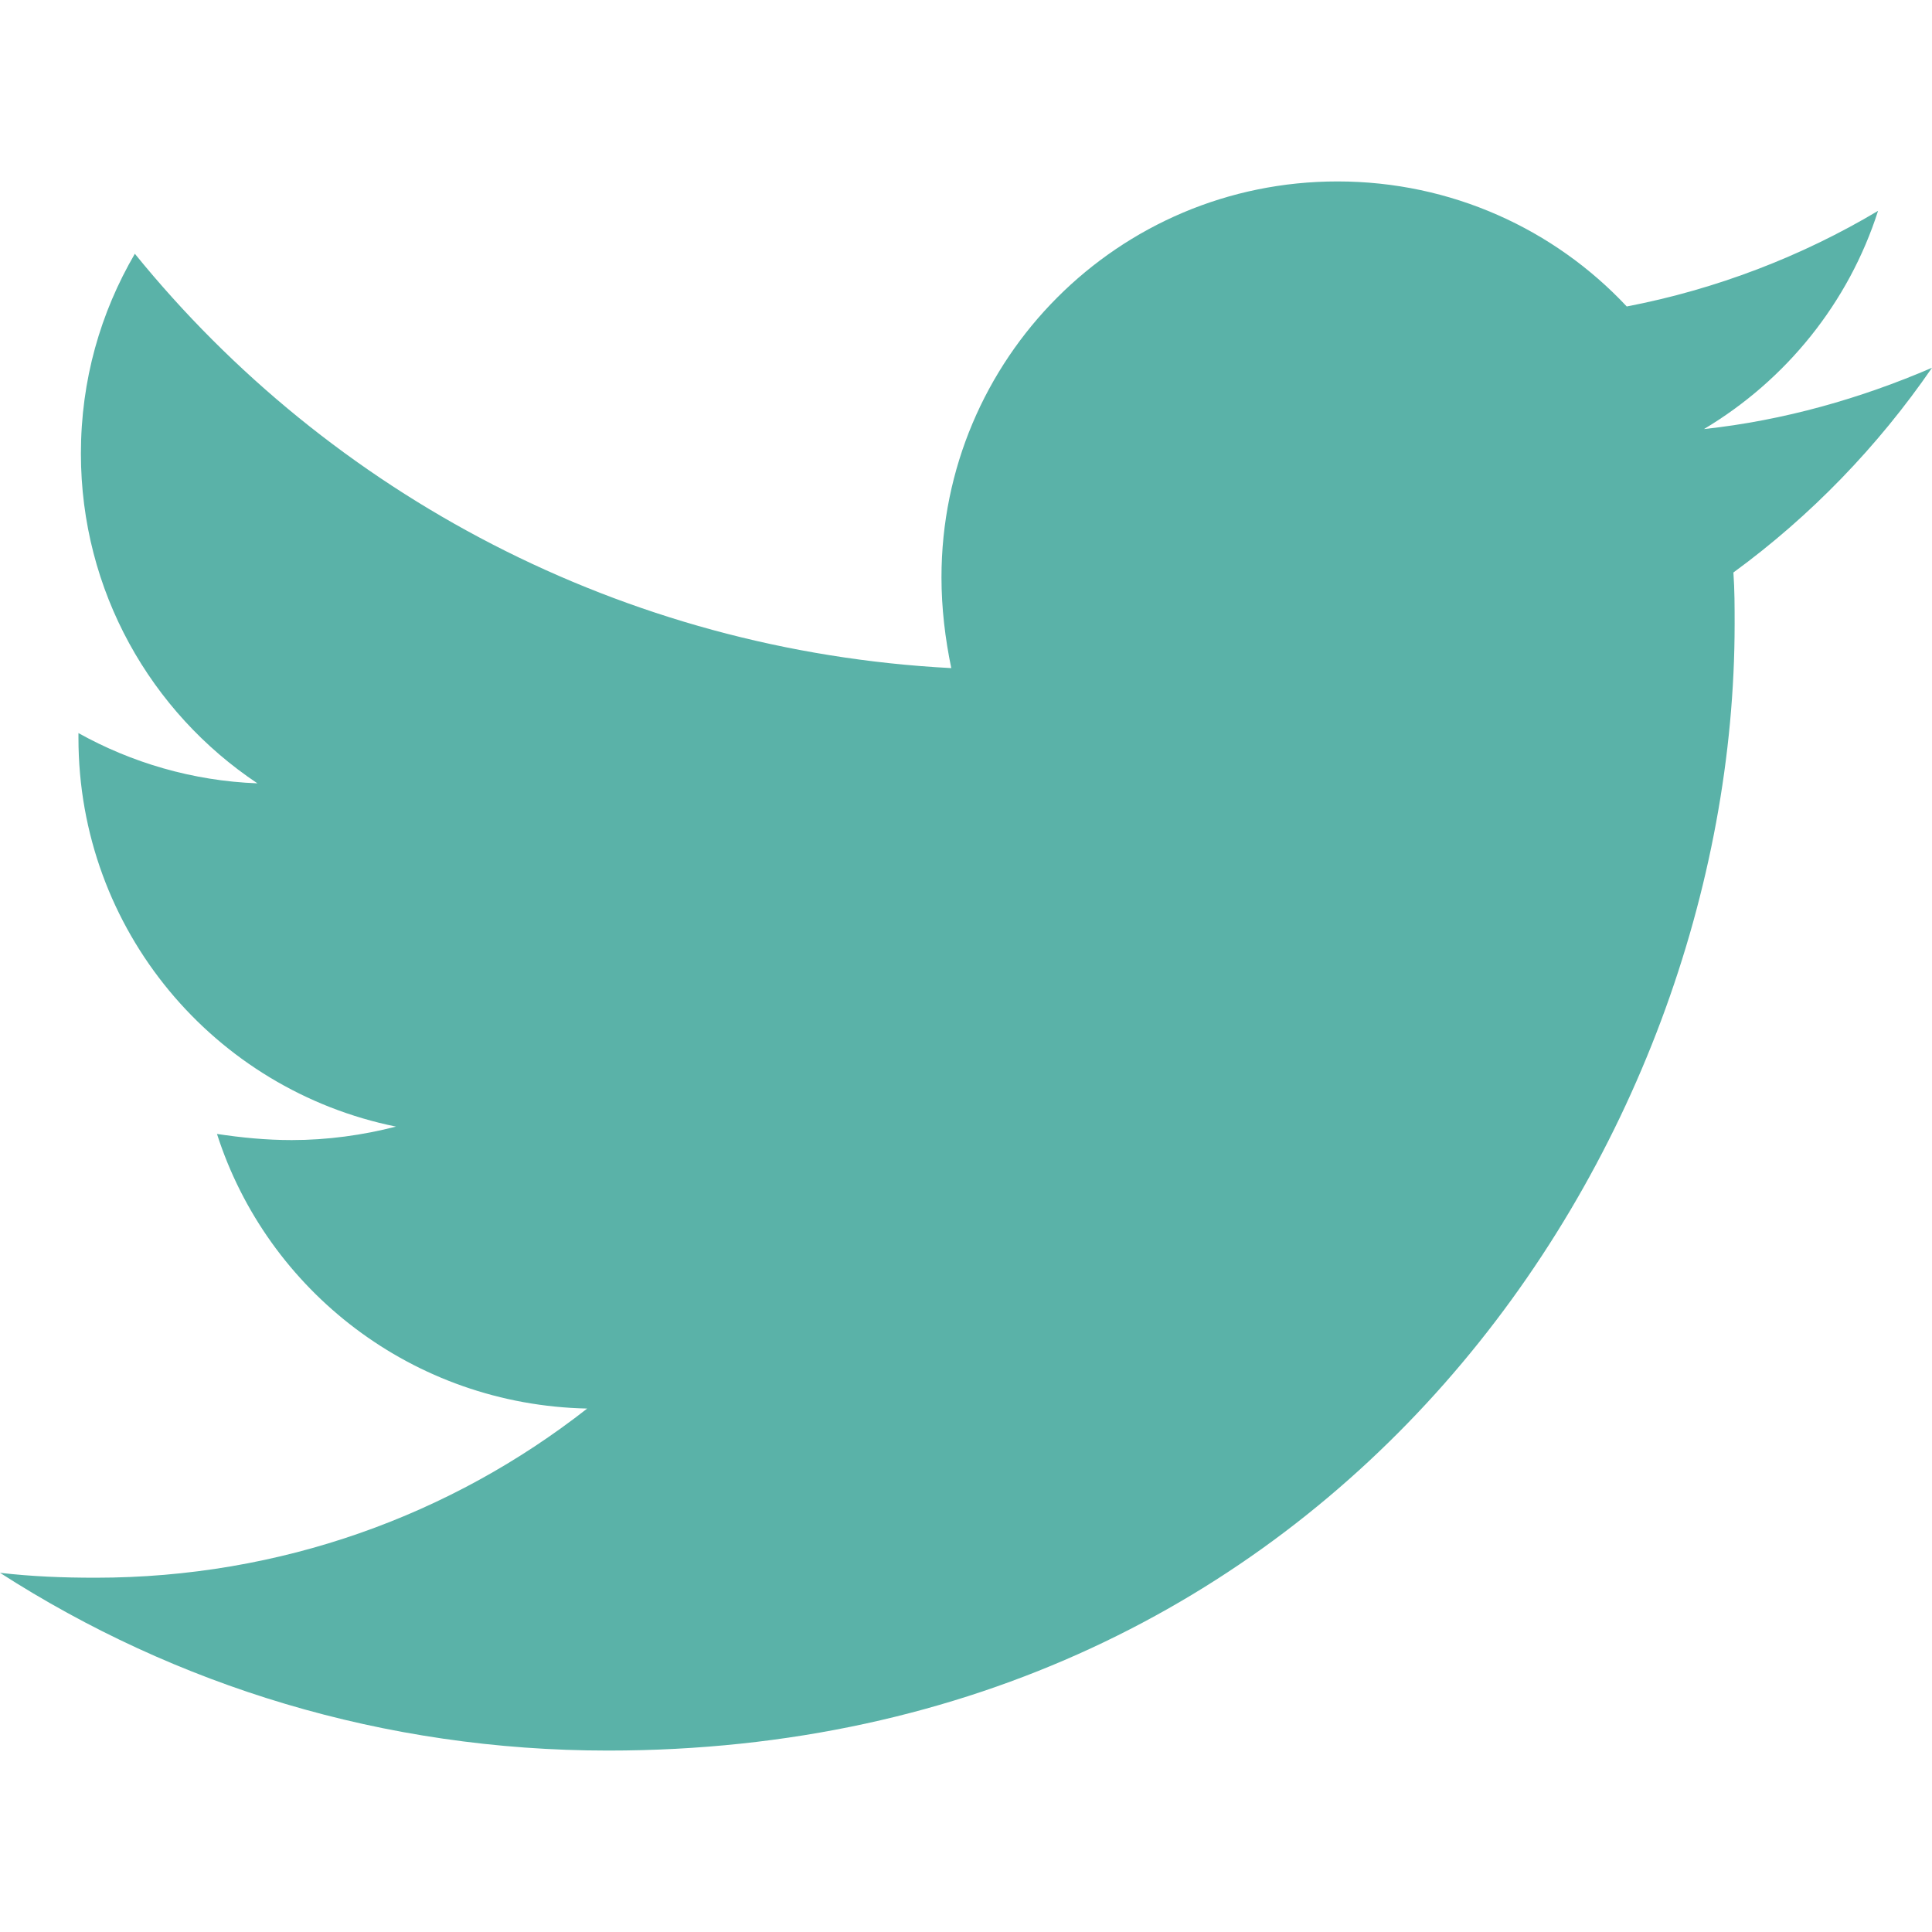
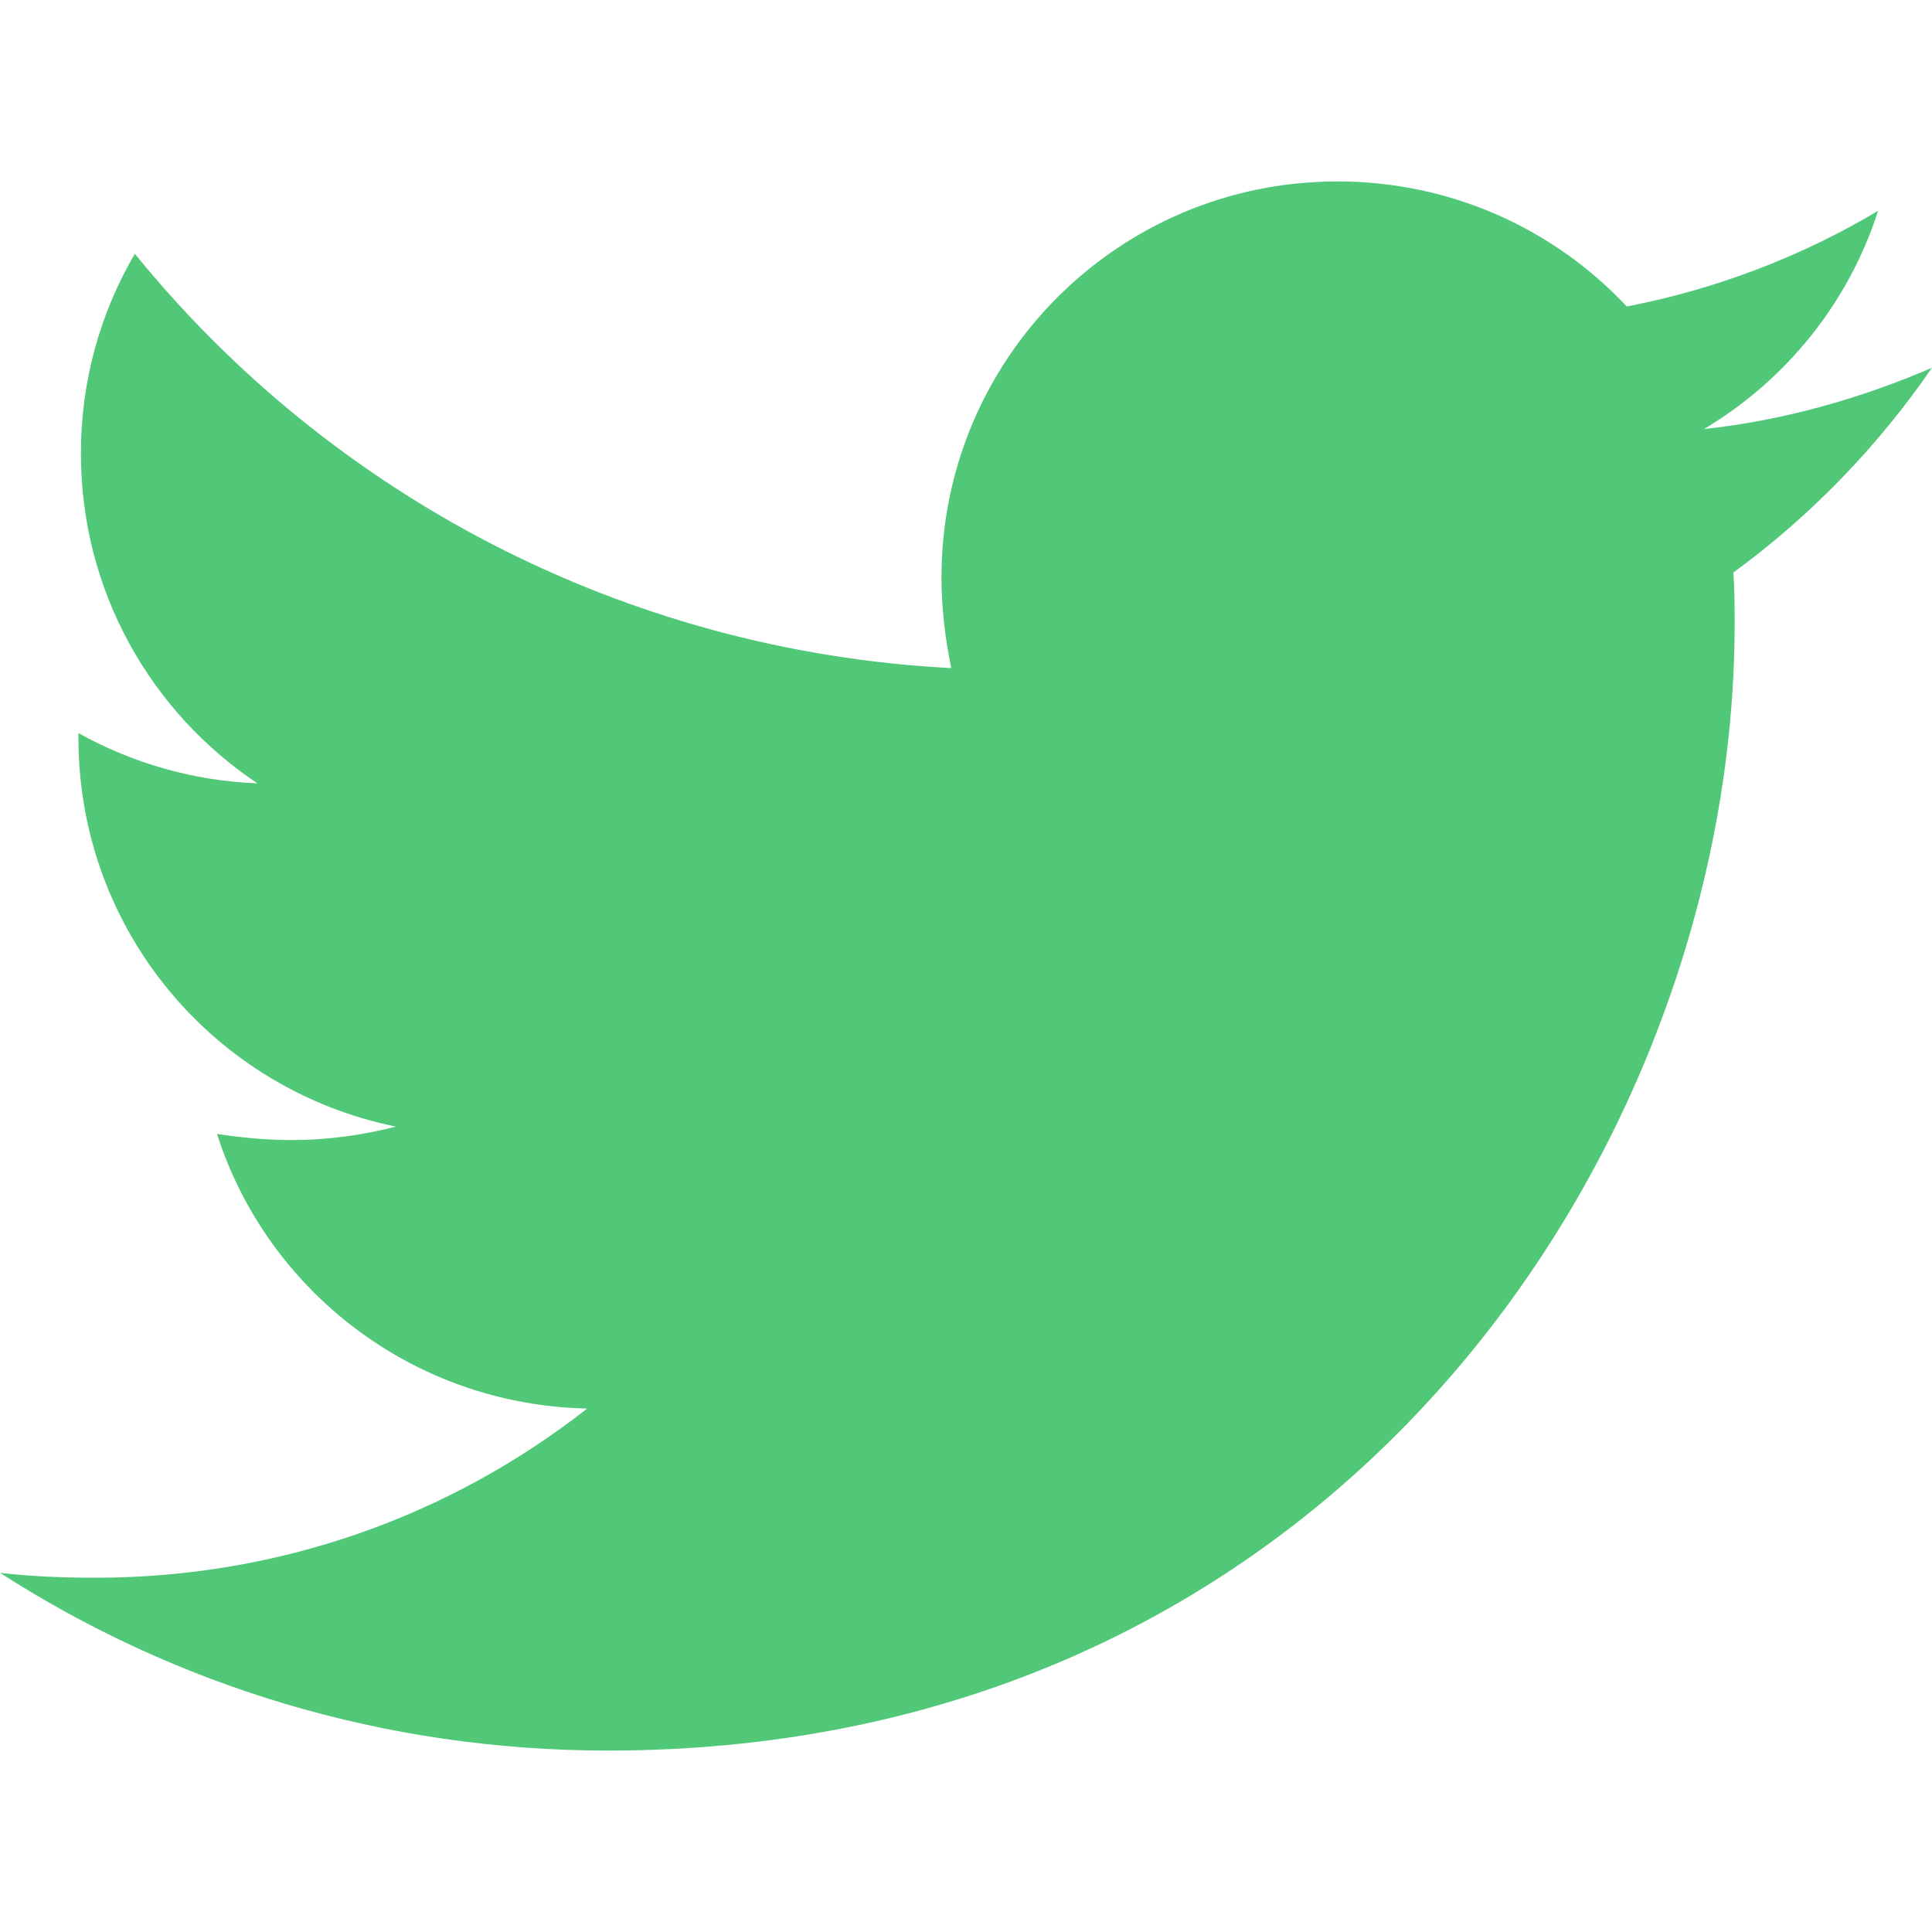
- <svg xmlns="http://www.w3.org/2000/svg" viewBox="0 0 512 512" fill="#5ab2a8">
+ <svg xmlns="http://www.w3.org/2000/svg" viewBox="0 0 512 512" fill="#50c878">
  <path d="M459.37 151.716c.325 4.548.325 9.097.325 13.645 0 138.72-105.583 298.558-298.558 298.558-59.452 0-114.68-17.219-161.137-47.106 8.447.974 16.568 1.299 25.34 1.299 49.055 0 94.213-16.568 130.274-44.832-46.132-.975-84.792-31.188-98.112-72.772 6.498.974 12.995 1.624 19.818 1.624 9.421 0 18.843-1.3 27.614-3.573-48.081-9.747-84.143-51.98-84.143-102.985v-1.299c13.969 7.797 30.214 12.67 47.431 13.319-28.264-18.843-46.781-51.005-46.781-87.391 0-19.492 5.197-37.36 14.294-52.954 51.655 63.675 129.3 105.258 216.365 109.807-1.624-7.797-2.599-15.918-2.599-24.04 0-57.828 46.782-104.934 104.934-104.934 30.213 0 57.502 12.67 76.67 33.137 23.715-4.548 46.456-13.32 66.599-25.34-7.798 24.366-24.366 44.833-46.132 57.827 21.117-2.273 41.584-8.122 60.426-16.243-14.292 20.791-32.161 39.308-52.628 54.253z" />
</svg>
